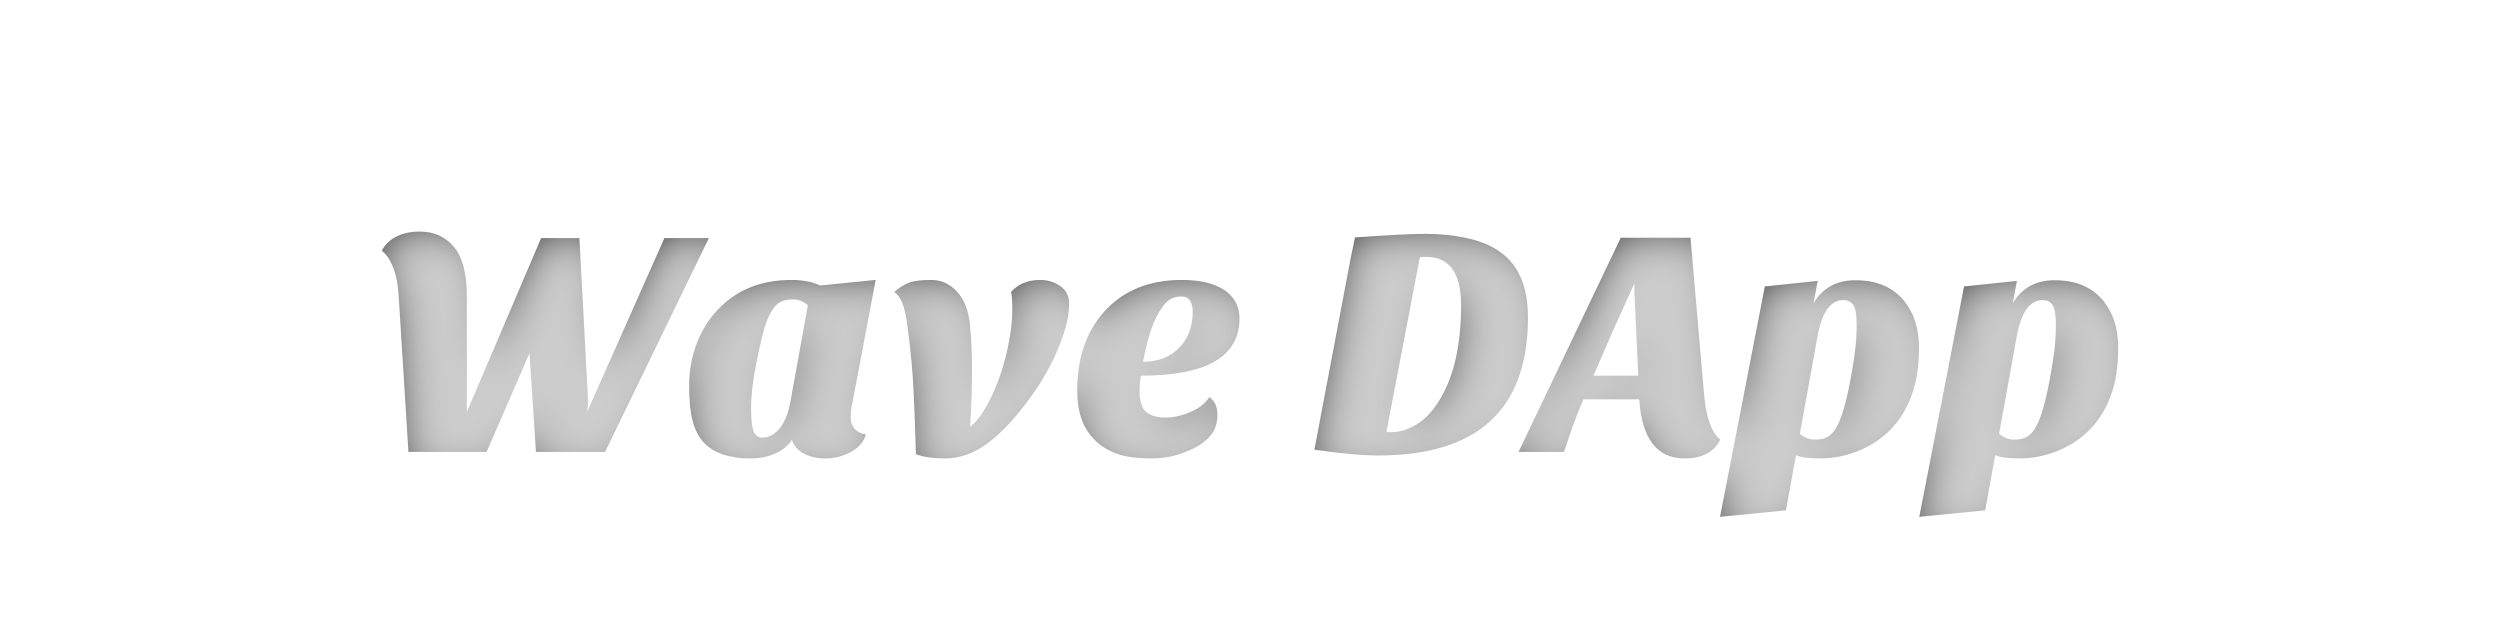
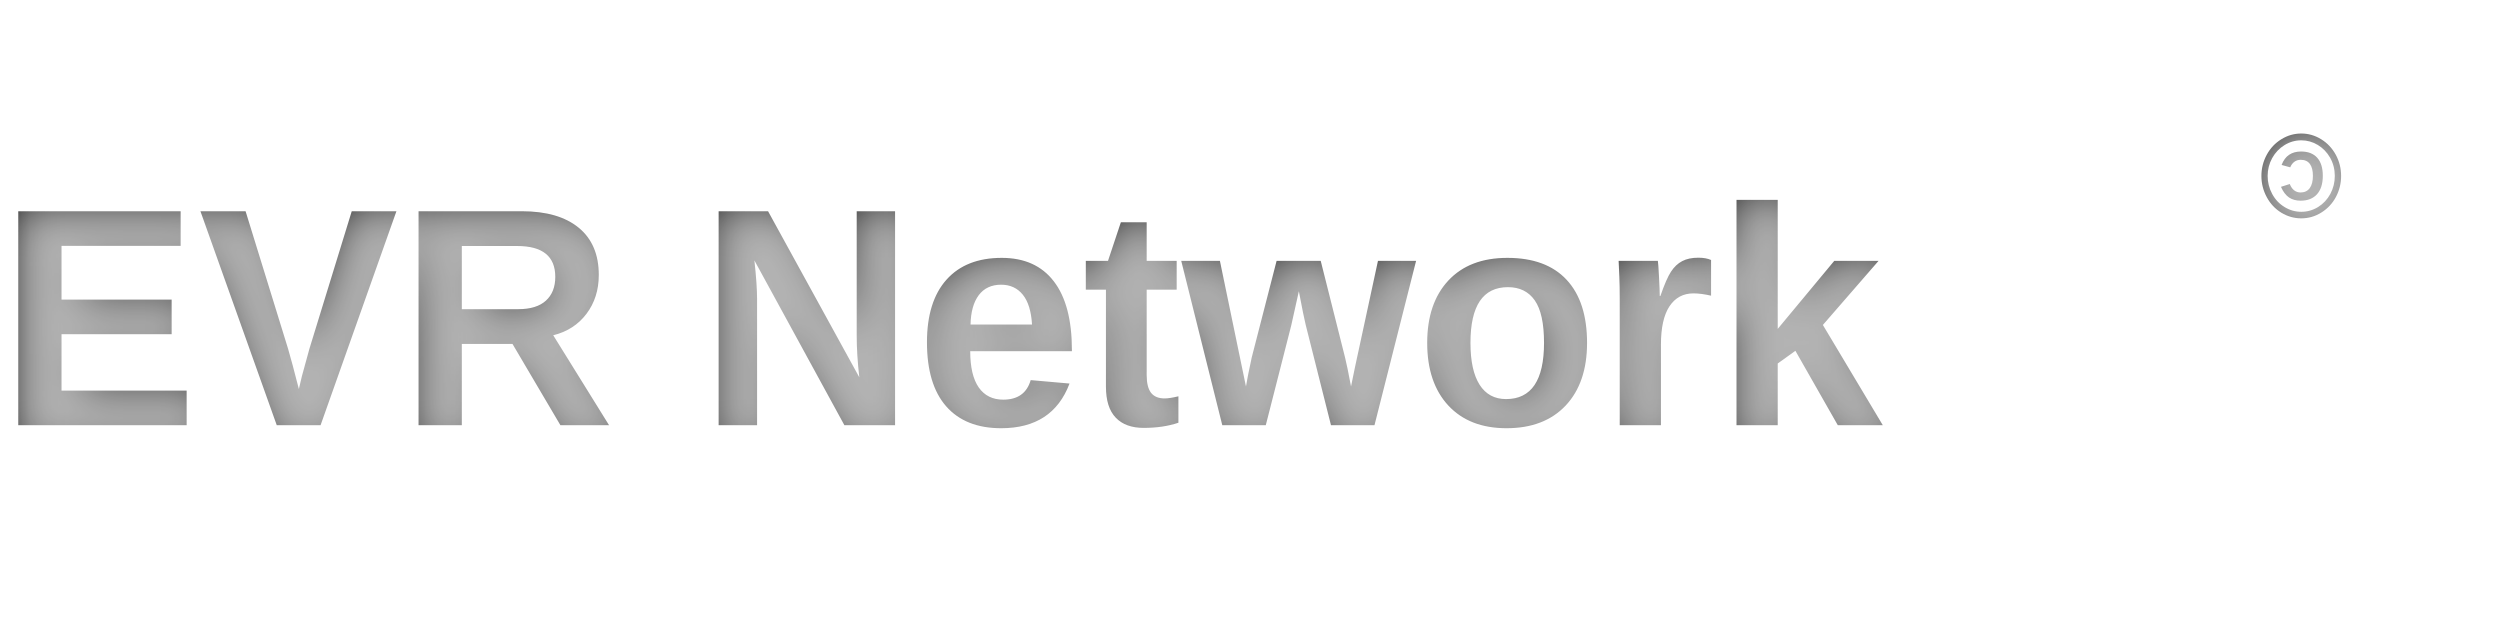
- <svg xmlns="http://www.w3.org/2000/svg" width="493.067px" height="122.021px" viewBox="3.466 13.989 493.067 122.021" style="background: rgba(0, 0, 0, 0);" preserveAspectRatio="xMidYMid">
-   <defs>
+ <svg xmlns="http://www.w3.org/2000/svg" width="486.055px" height="122.021px" viewBox="6.973 13.989 486.055 122.021" style="background: rgba(0, 0, 0, 0);" preserveAspectRatio="xMidYMid" version="1.1" id="svg100">
+   <defs id="defs90">
    <filter id="editing-hole" x="-100%" y="-100%" width="300%" height="300%">
-       <feFlood flood-color="#000" result="black" />
-       <feMorphology operator="dilate" radius="2" in="SourceGraphic" result="erode" />
-       <feGaussianBlur in="erode" stdDeviation="4" result="blur" />
-       <feOffset in="blur" dx="2" dy="2" result="offset" />
-       <feComposite operator="atop" in="offset" in2="black" result="merge" />
-       <feComposite operator="in" in="merge" in2="SourceGraphic" result="inner-shadow" />
+       <feFlood flood-color="#000" result="black" id="feFlood77" />
+       <feMorphology operator="dilate" radius="2" in="SourceGraphic" result="erode" id="feMorphology79" />
+       <feGaussianBlur in="erode" stdDeviation="4" result="blur" id="feGaussianBlur81" />
+       <feOffset in="blur" dx="2" dy="2" result="offset" id="feOffset83" />
+       <feComposite operator="atop" in="offset" in2="black" result="merge" id="feComposite85" />
+       <feComposite operator="in" in="merge" in2="SourceGraphic" result="inner-shadow" id="feComposite87" />
    </filter>
  </defs>
-   <g filter="url(#editing-hole)">
-     <g transform="translate(76.08, 103.1222)">
-       <path d="M2.69-39.68L2.69-39.68L2.69-39.68Q3.58-41.47 5.54-42.46L5.54-42.46L5.54-42.46Q7.49-43.46 10.18-43.46L10.18-43.46L10.18-43.46Q14.40-43.46 16.93-40.42L16.93-40.42L16.93-40.42Q19.46-37.38 19.46-30.72L19.46-30.72L19.46-7.87L34.11-42.18L41.66-42.18L43.39-9.79L43.20-7.94L58.43-42.18L67.20-42.18L46.72 0L33.09 0L31.81-19.46L23.36 0L7.94 0L6.02-30.72L6.02-30.72Q5.82-34.18 4.90-36.45L4.90-36.45L4.90-36.45Q3.97-38.72 2.69-39.68ZM66.14-1.92L66.14-1.92L66.14-1.92Q64.64-3.58 63.97-6.21L63.97-6.21L63.97-6.21Q63.30-8.83 63.30-13.12L63.30-13.12L63.30-13.12Q63.30-17.41 64.77-21.31L64.77-21.31L64.77-21.31Q66.24-25.22 68.93-28.03L68.93-28.03L68.93-28.03Q74.43-33.92 83.52-33.92L83.52-33.92L83.52-33.92Q86.78-33.92 89.15-32.83L89.15-32.83L100.10-33.92L95.36-8.96L95.36-8.96Q95.17-8.19 95.17-6.78L95.17-6.78L95.17-6.78Q95.17-5.38 96.03-4.48L96.03-4.48L96.03-4.48Q96.90-3.58 98.18-3.46L98.18-3.46L98.18-3.46Q97.54-1.28 95.20 0L95.20 0L95.20 0Q92.86 1.28 90.24 1.28L90.24 1.28L90.24 1.28Q87.62 1.28 85.86 0.29L85.86 0.29L85.86 0.29Q84.10-0.70 83.58-2.37L83.58-2.37L83.58-2.37Q82.56-0.77 80.38 0.26L80.38 0.26L80.38 0.26Q78.21 1.28 75.30 1.28L75.30 1.28L75.30 1.28Q72.38 1.28 70.02 0.51L70.02 0.51L70.02 0.51Q67.65-0.26 66.14-1.92ZM79.65-27.90L79.65-27.90L79.65-27.90Q78.91-26.75 78.27-24.80L78.27-24.80L78.27-24.80Q77.63-22.85 76.58-17.63L76.58-17.63L76.58-17.63Q75.52-12.42 75.52-8.70L75.52-8.70L75.52-8.70Q75.52-4.99 76.10-3.90L76.10-3.90L76.10-3.90Q76.67-2.82 77.70-2.82L77.70-2.82L77.70-2.82Q79.74-2.82 81.25-4.77L81.25-4.77L81.25-4.77Q82.75-6.72 83.33-10.18L83.33-10.18L86.72-28.93L86.72-28.93Q85.38-30.08 83.81-30.08L83.81-30.08L83.81-30.08Q82.24-30.08 81.31-29.57L81.31-29.57L81.31-29.57Q80.38-29.06 79.65-27.90ZM126.78-31.55L126.78-31.55L126.78-31.55Q128.90-33.92 132.54-33.92L132.54-33.92L132.54-33.92Q134.78-33.92 136.51-32.70L136.51-32.70L136.51-32.70Q138.24-31.49 138.24-29.22L138.24-29.22L138.24-29.22Q138.24-26.94 137.54-24.51L137.54-24.51L137.54-24.51Q136.83-22.08 135.74-19.58L135.74-19.58L135.74-19.58Q133.57-14.72 130.56-10.69L130.56-10.69L130.56-10.69Q126.34-4.86 122.27-1.79L122.27-1.79L122.27-1.79Q118.21 1.28 113.79 1.28L113.79 1.28L113.79 1.28Q110.21 1.28 108.03 0.45L108.03 0.45L108.03 0.45Q107.65-12.99 107.17-17.79L107.17-17.79L107.17-17.79Q106.69-22.59 106.30-25.22L106.30-25.22L106.30-25.22Q105.66-30.34 103.74-31.55L103.74-31.55L103.74-31.55Q105.22-32.83 106.66-33.38L106.66-33.38L106.66-33.38Q108.10-33.92 111.07-33.92L111.07-33.92L111.07-33.92Q114.05-33.92 116.16-31.58L116.16-31.58L116.16-31.58Q118.27-29.25 118.69-25.12L118.69-25.12L118.69-25.12Q119.10-20.99 119.10-16L119.10-16L119.10-16Q119.10-11.01 118.72-4.99L118.72-4.99L118.72-4.99Q120.70-6.40 122.82-10.69L122.82-10.69L122.82-10.69Q125.70-16.64 126.72-23.81L126.72-23.81L126.72-23.81Q127.04-25.98 127.04-28.29L127.04-28.29L127.04-28.29Q127.04-30.59 126.78-31.55ZM165.89-10.82L165.89-10.82L165.89-10.82Q167.49-9.73 167.49-7.33L167.49-7.33L167.49-7.33Q167.49-4.93 166.27-3.39L166.27-3.39L166.27-3.39Q165.06-1.86 163.07-0.83L163.07-0.83L163.07-0.83Q158.98 1.28 154.56 1.28L154.56 1.28L154.56 1.28Q150.14 1.28 147.55 0.32L147.55 0.32L147.55 0.32Q144.96-0.64 143.23-2.43L143.23-2.43L143.23-2.43Q139.84-5.82 139.84-12.03L139.84-12.03L139.84-12.03Q139.84-21.70 145.09-27.58L145.09-27.58L145.09-27.58Q150.72-33.92 160.51-33.92L160.51-33.92L160.51-33.92Q166.59-33.92 169.60-31.36L169.60-31.36L169.60-31.36Q171.84-29.44 171.84-26.30L171.84-26.30L171.84-26.30Q171.84-15.04 152.38-15.04L152.38-15.04L152.38-15.04Q152.13-13.38 152.13-11.97L152.13-11.97L152.13-11.97Q152.13-9.02 153.44-7.90L153.44-7.90L153.44-7.90Q154.75-6.78 157.18-6.78L157.18-6.78L157.18-6.78Q159.62-6.78 162.21-7.90L162.21-7.90L162.21-7.90Q164.80-9.02 165.89-10.82ZM152.83-17.79L152.83-17.79L152.83-17.79Q157.38-17.79 160-20.61L160-20.61L160-20.61Q162.62-23.30 162.62-27.58L162.62-27.58L162.62-27.58Q162.62-29.06 162.08-29.86L162.08-29.86L162.08-29.86Q161.54-30.66 160.45-30.66L160.45-30.66L160.45-30.66Q159.36-30.66 158.43-30.24L158.43-30.24L158.43-30.24Q157.50-29.82 156.54-28.42L156.54-28.42L156.54-28.42Q154.18-25.22 152.83-17.79ZM228.74-26.56L228.74-26.56L228.74-26.56Q228.74 0.70 199.17 0.70L199.17 0.70L199.17 0.70Q194.43 0.70 186.62-0.45L186.62-0.45L193.79-38.27L193.79-38.27Q194.30-40.83 194.62-42.30L194.62-42.30L194.62-42.30Q204.35-43.01 208.67-43.01L208.67-43.01L208.67-43.01Q212.99-43.01 216.96-42.11L216.96-42.11L216.96-42.11Q220.93-41.22 223.55-39.23L223.55-39.23L223.55-39.23Q228.74-35.33 228.74-26.56ZM215.55-28.93L215.55-28.93L215.55-28.93Q215.55-38.46 208.70-38.46L208.70-38.46L208.06-38.46L208.06-38.46Q207.74-38.46 207.42-38.40L207.42-38.40L200.83-4.03L200.83-4.03Q201.09-3.90 201.34-3.90L201.34-3.90L201.86-3.90L201.86-3.90Q204.22-3.90 206.69-5.38L206.69-5.38L206.69-5.38Q209.15-6.85 211.07-9.86L211.07-9.86L211.07-9.86Q215.55-16.83 215.55-28.93ZM259.65 1.28L259.65 1.28L259.65 1.28Q251.46 1.28 250.69-10.37L250.69-10.37L239.68-10.37L239.68-10.37Q238.40-7.42 237.50-4.86L237.50-4.86L235.84 0L226.88 0L247.04-42.24L260.80-42.24L263.49-11.14L263.49-11.14Q264.13-4.42 266.69-2.43L266.69-2.43L266.69-2.43Q264.83 1.28 259.65 1.28ZM245.18-23.17L241.66-15.04L250.50-15.04L249.73-31.49L249.73-33.22L245.18-23.17ZM300.22-4.38L300.22-4.38L300.22-4.38Q297.54-1.66 293.86-0.19L293.86-0.19L293.86-0.19Q290.18 1.28 286.53 1.28L286.53 1.28L286.53 1.28Q282.88 1.28 281.60 0.64L281.60 0.64L279.62 11.52L266.62 12.80L275.46-32.64L285.89-33.73L285.06-29.31L285.06-29.31Q287.74-33.86 293.31-33.86L293.31-33.86L293.31-33.86Q299.58-33.86 302.91-29.82L302.91-29.82L302.91-29.82Q305.86-26.18 305.86-20.61L305.86-20.61L305.86-20.61Q305.86-15.04 304.38-11.07L304.38-11.07L304.38-11.07Q302.91-7.10 300.22-4.38ZM285.76-22.34L282.37-3.58L282.37-3.58Q283.71-2.43 285.38-2.43L285.38-2.43L285.38-2.43Q287.04-2.43 288-3.07L288-3.07L288-3.07Q288.96-3.71 289.66-4.99L289.66-4.99L289.66-4.99Q291.58-8.45 293.12-18.94L293.12-18.94L293.12-18.94Q293.57-22.02 293.57-25.02L293.57-25.02L293.57-25.02Q293.57-28.03 292.90-28.99L292.90-28.99L292.90-28.99Q292.22-29.95 290.94-29.95L290.94-29.95L290.94-29.95Q287.04-29.95 285.76-22.34L285.76-22.34ZM339.52-4.38L339.52-4.38L339.52-4.38Q336.83-1.66 333.15-0.19L333.15-0.19L333.15-0.19Q329.47 1.28 325.82 1.28L325.82 1.28L325.82 1.28Q322.18 1.28 320.90 0.64L320.90 0.64L318.91 11.52L305.92 12.80L314.75-32.64L325.18-33.73L324.35-29.31L324.35-29.31Q327.04-33.86 332.61-33.86L332.61-33.86L332.61-33.86Q338.88-33.86 342.21-29.82L342.21-29.82L342.21-29.82Q345.15-26.18 345.15-20.61L345.15-20.61L345.15-20.61Q345.15-15.04 343.68-11.07L343.68-11.07L343.68-11.07Q342.21-7.10 339.52-4.38ZM325.06-22.34L321.66-3.58L321.66-3.58Q323.01-2.43 324.67-2.43L324.67-2.43L324.67-2.43Q326.34-2.43 327.30-3.07L327.30-3.07L327.30-3.07Q328.26-3.71 328.96-4.99L328.96-4.99L328.96-4.99Q330.88-8.45 332.42-18.94L332.42-18.94L332.42-18.94Q332.86-22.02 332.86-25.02L332.86-25.02L332.86-25.02Q332.86-28.03 332.19-28.99L332.19-28.99L332.19-28.99Q331.52-29.95 330.24-29.95L330.24-29.95L330.24-29.95Q326.34-29.95 325.06-22.34L325.06-22.34Z" fill="#ccc" />
+   <g filter="url(#editing-hole)" id="g96">
+     <g transform="translate(113.01, 102.5122)" id="g94">
+       <flowRoot xml:space="preserve" id="flowRoot115" style="fill:black;fill-opacity:1;stroke:none;font-family:sans-serif;font-style:normal;font-weight:normal;font-size:40px;line-height:1.25;letter-spacing:0px;word-spacing:0px">
+         <flowRegion id="flowRegion117">
+           <rect id="rect119" width="252.35" height="43.793" x="146.554" y="46.143" />
+         </flowRegion>
+         <flowPara id="flowPara121" />
+       </flowRoot>
+       <text xml:space="preserve" style="font-style:normal;font-variant:normal;font-weight:normal;font-stretch:normal;font-size:59.395px;line-height:1.25;font-family:Ubuntu;-inkscape-font-specification:'Ubuntu, Normal';font-variant-ligatures:normal;font-variant-caps:normal;font-variant-numeric:normal;font-feature-settings:normal;text-align:center;letter-spacing:0px;word-spacing:0px;writing-mode:lr-tb;dominant-baseline:central;text-anchor:middle;fill:#000000;fill-opacity:1;stroke:none;stroke-width:1.485" x="132.222" y="-26.344" id="text125" transform="scale(0.9822739,1.018046)">
+         <tspan id="tspan123" x="132.222" y="-26.344" style="font-style:normal;font-variant:normal;font-weight:bold;font-stretch:normal;font-size:59.395px;font-family:Arimo;-inkscape-font-specification:'Arimo, Bold';font-variant-ligatures:normal;font-variant-caps:normal;font-variant-numeric:normal;font-feature-settings:normal;text-align:center;writing-mode:lr-tb;text-anchor:middle;fill:#b3b3b3;stroke-width:1.485">EVR Network</tspan>
+       </text>
+       <text xml:space="preserve" style="font-style:normal;font-weight:normal;font-size:40px;line-height:1.25;font-family:sans-serif;letter-spacing:0px;word-spacing:0px;dominant-baseline:central;text-anchor:middle;fill:#000000;fill-opacity:1;stroke:none" x="304.658" y="-51.528" id="text196">
+         <tspan id="tspan194" x="304.658" y="-16.138" />
+       </text>
+       <text xml:space="preserve" style="font-style:normal;font-variant:normal;font-weight:normal;font-stretch:normal;font-size:22.637px;line-height:1.25;font-family:Ubuntu;-inkscape-font-specification:'Ubuntu, Normal';font-variant-ligatures:normal;font-variant-caps:normal;font-variant-numeric:normal;font-feature-settings:normal;text-align:center;letter-spacing:0px;word-spacing:0px;writing-mode:lr-tb;dominant-baseline:central;text-anchor:middle;fill:#000000;fill-opacity:1;stroke:none;stroke-width:0.566" x="-331.619" y="-52.674" id="text125-8" transform="scale(-0.9692567,1.031718)">
+         <tspan id="tspan123-6" x="-331.619" y="-52.674" style="font-style:normal;font-variant:normal;font-weight:bold;font-stretch:normal;font-size:22.637px;font-family:Arimo;-inkscape-font-specification:'Arimo, Bold';font-variant-ligatures:normal;font-variant-caps:normal;font-variant-numeric:normal;font-feature-settings:normal;text-align:center;writing-mode:lr-tb;text-anchor:middle;fill:#b3b3b3;stroke-width:0.566">©</tspan>
+       </text>
    </g>
  </g>
-   <style>text {
+   <style id="style98">text {
  font-size: 64px;
  font-family: Arial Black;
  dominant-baseline: central;
  text-anchor: middle;
}</style>
</svg>
